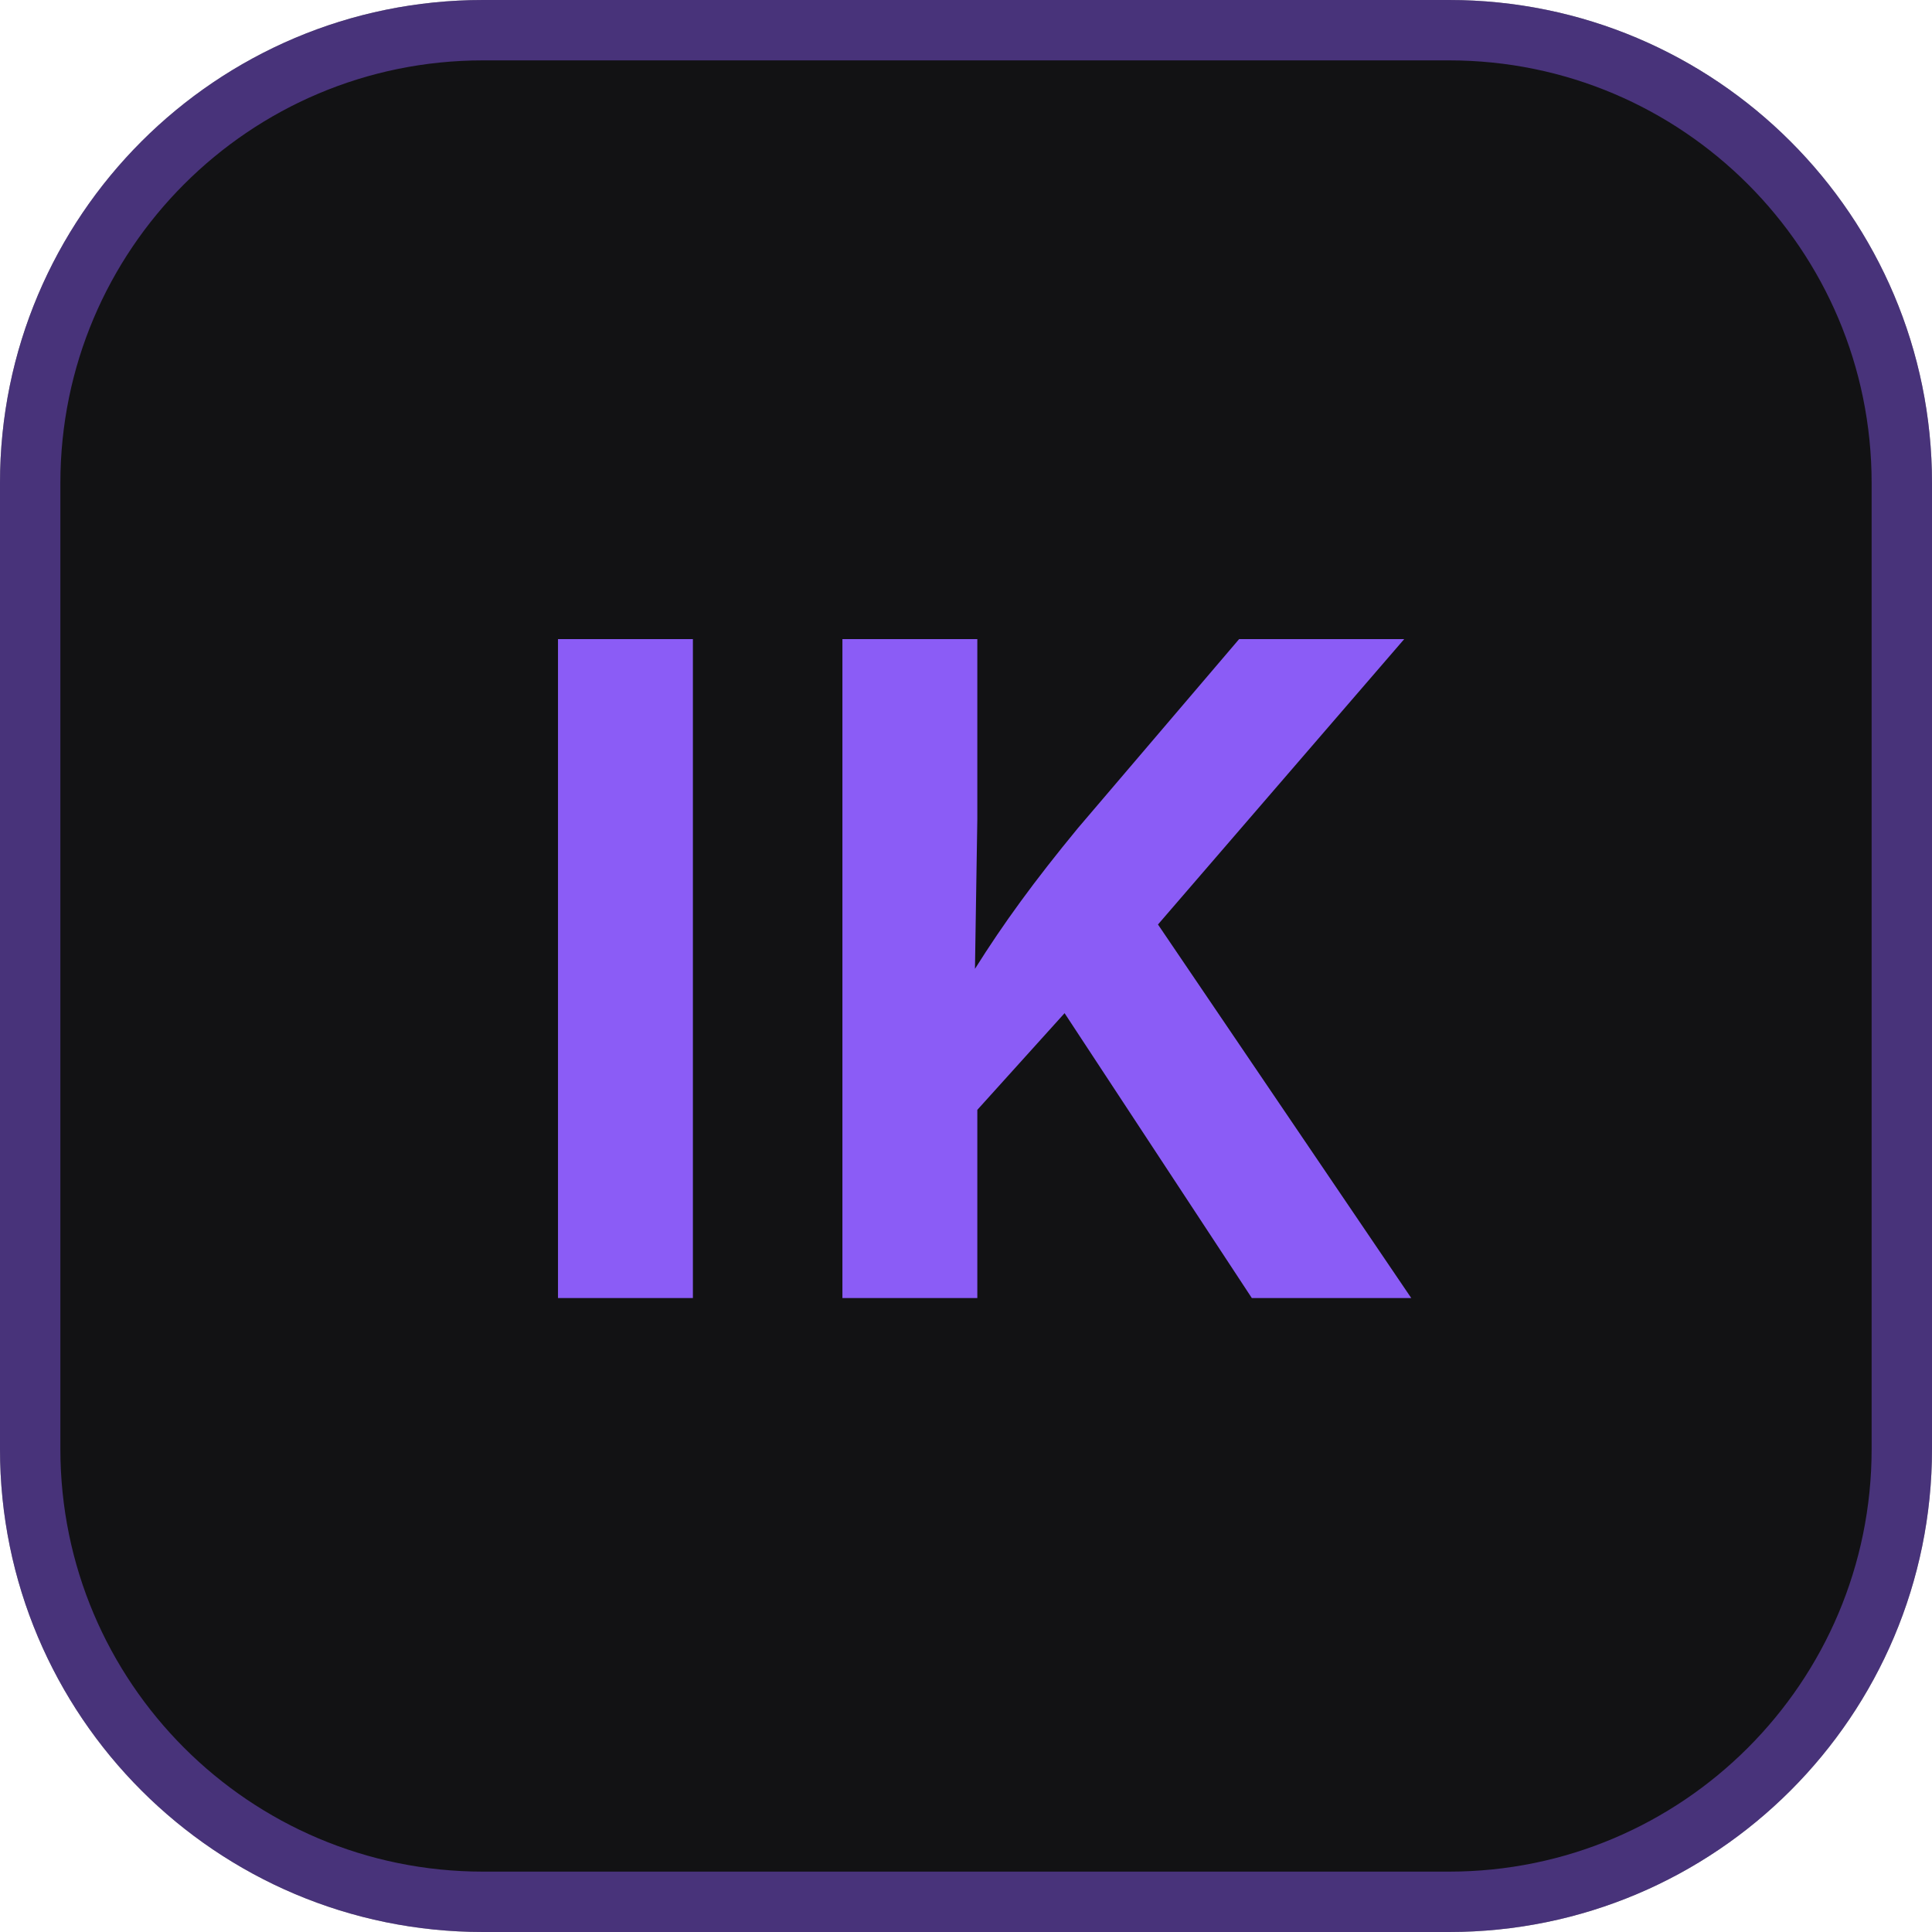
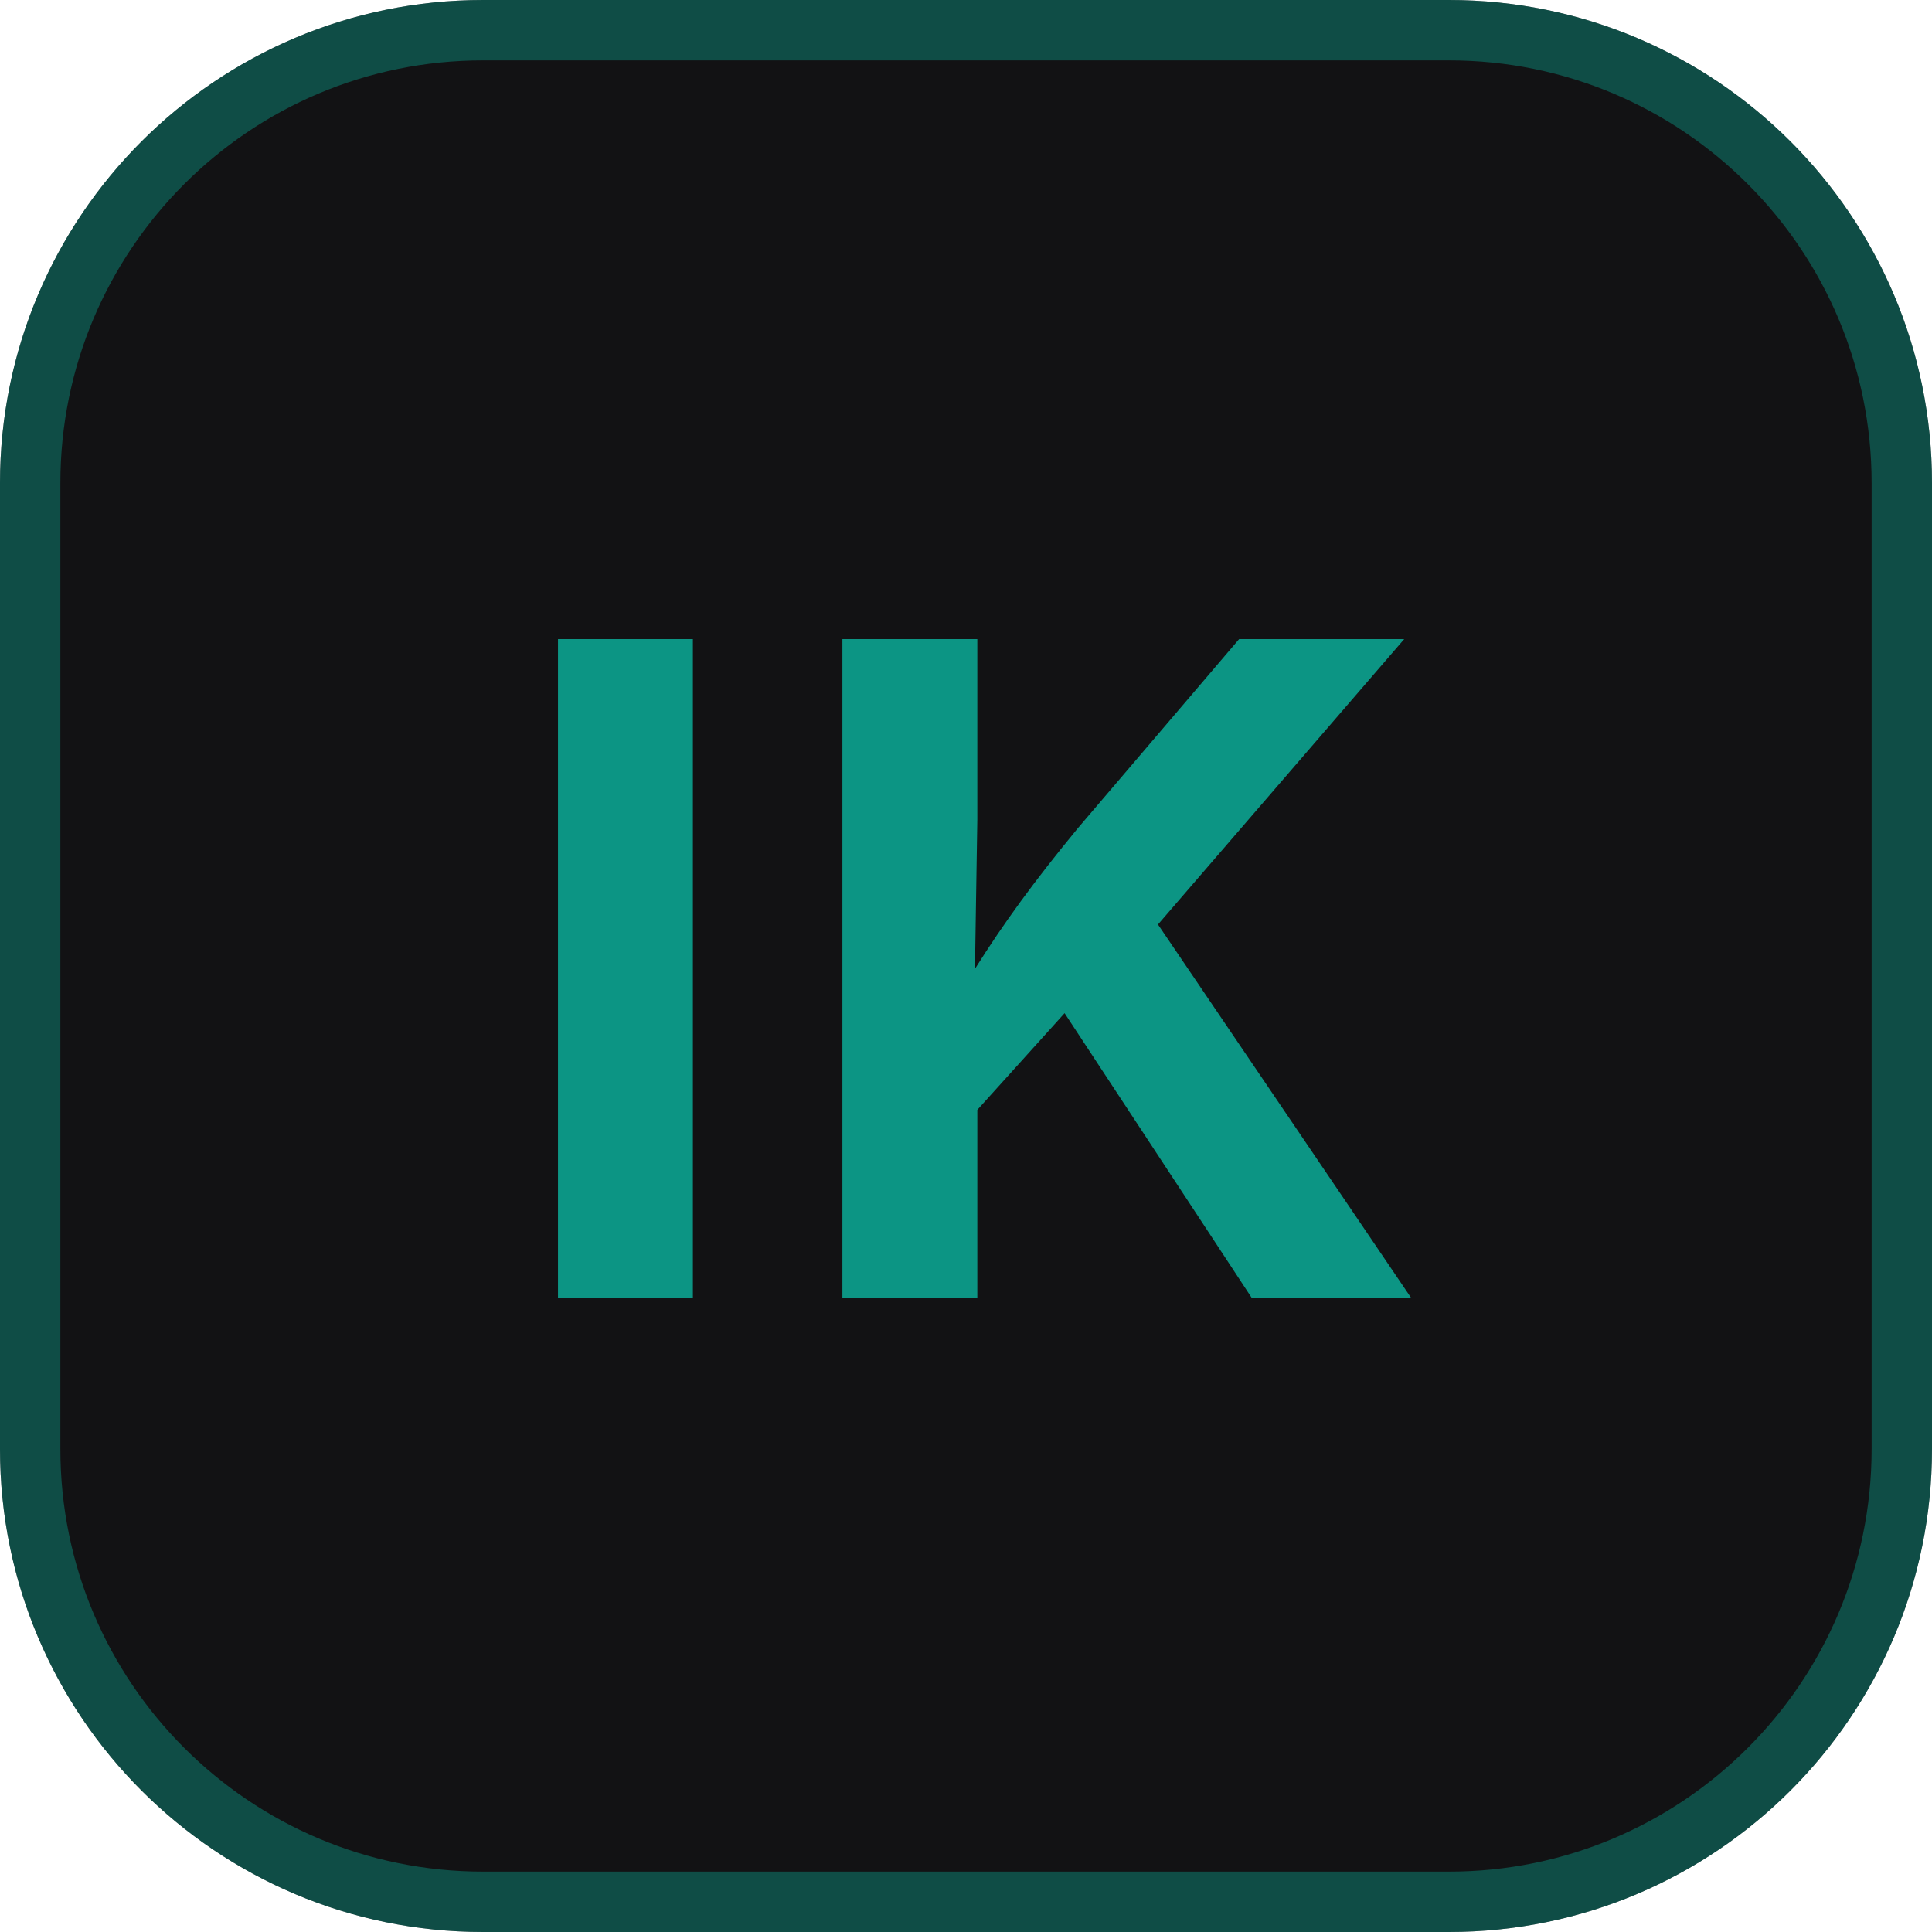
<svg xmlns="http://www.w3.org/2000/svg" viewBox="0 0 64 64">
  <rect width="64" height="64" rx="16" fill="#121214" />
-   <rect x="1" y="1" width="62" height="62" rx="15" fill="none" stroke="#8b5cf6" stroke-opacity="0.45" stroke-width="2" />
-   <text x="32" y="43" text-anchor="middle" font-family="Inter, 'Segoe UI', Arial, sans-serif" font-size="30" font-weight="700" letter-spacing="1" fill="#8b5cf6">IK</text>
+   <rect x="1" y="1" width="62" height="62" rx="15" fill="none" stroke="#0c9584" stroke-opacity="0.45" stroke-width="2" />
+   <text x="32" y="43" text-anchor="middle" font-family="Inter, 'Segoe UI', Arial, sans-serif" font-size="30" font-weight="700" letter-spacing="1" fill="#0c9584">IK</text>
</svg>
